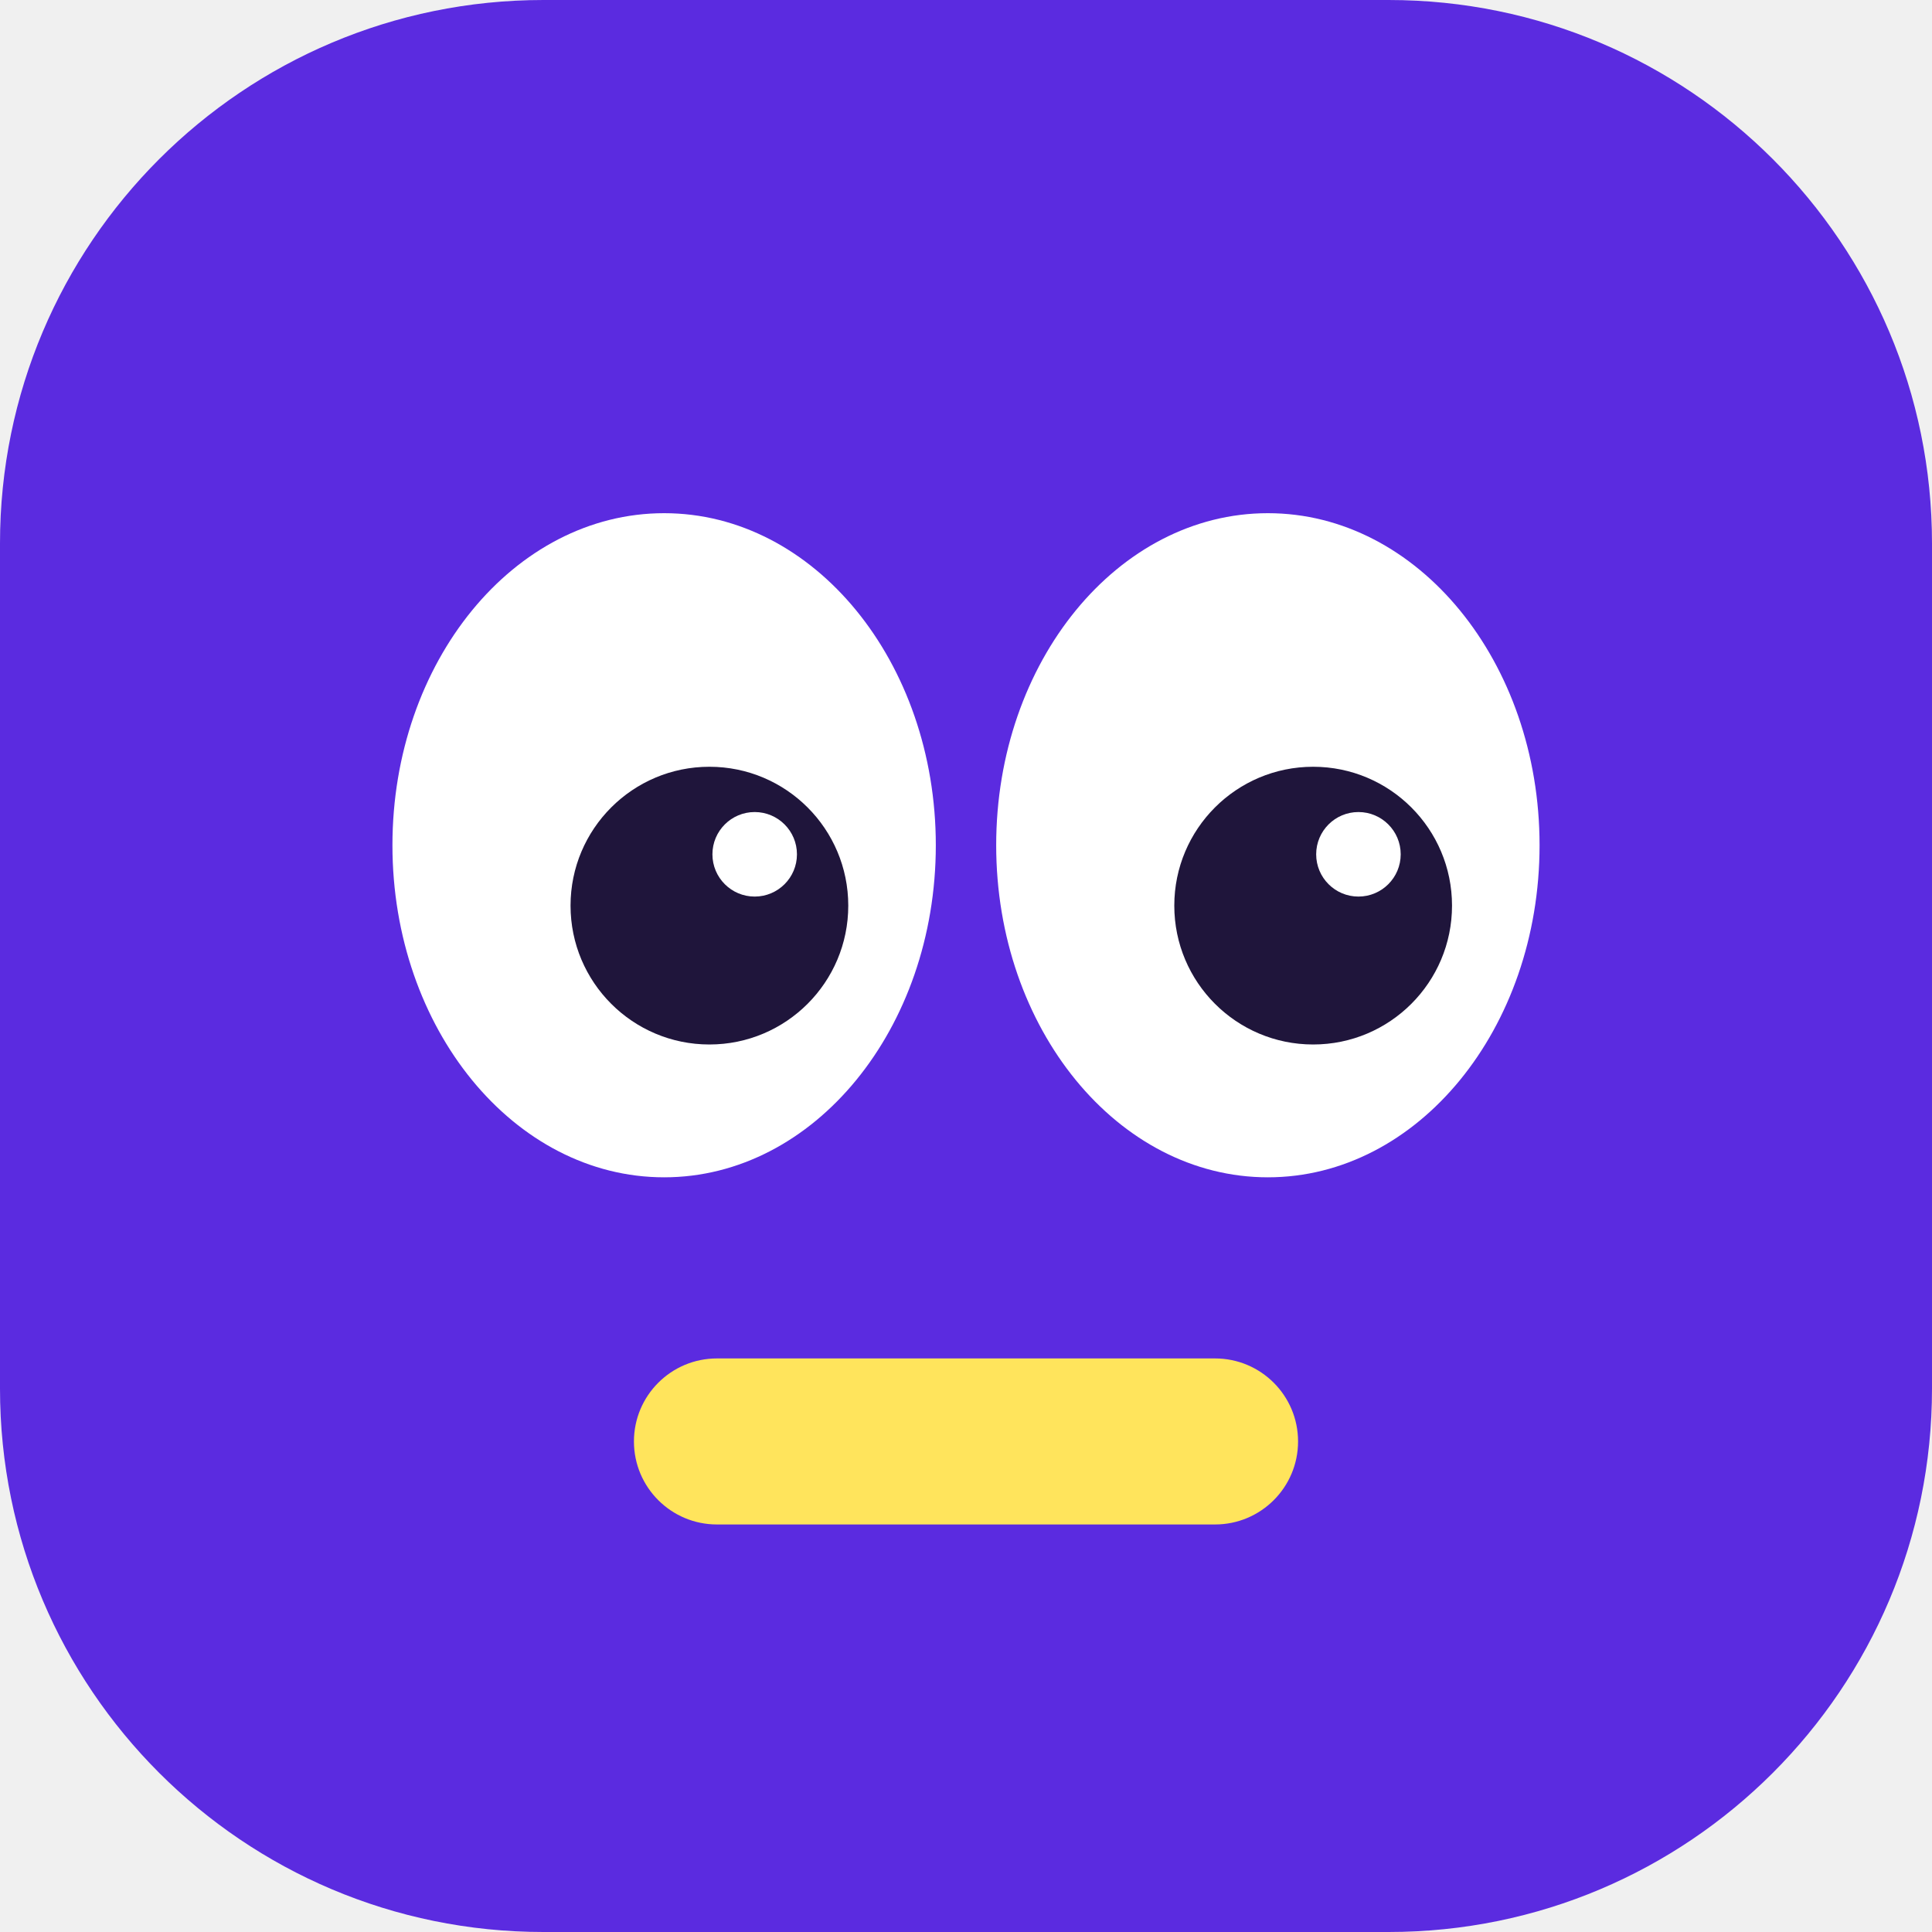
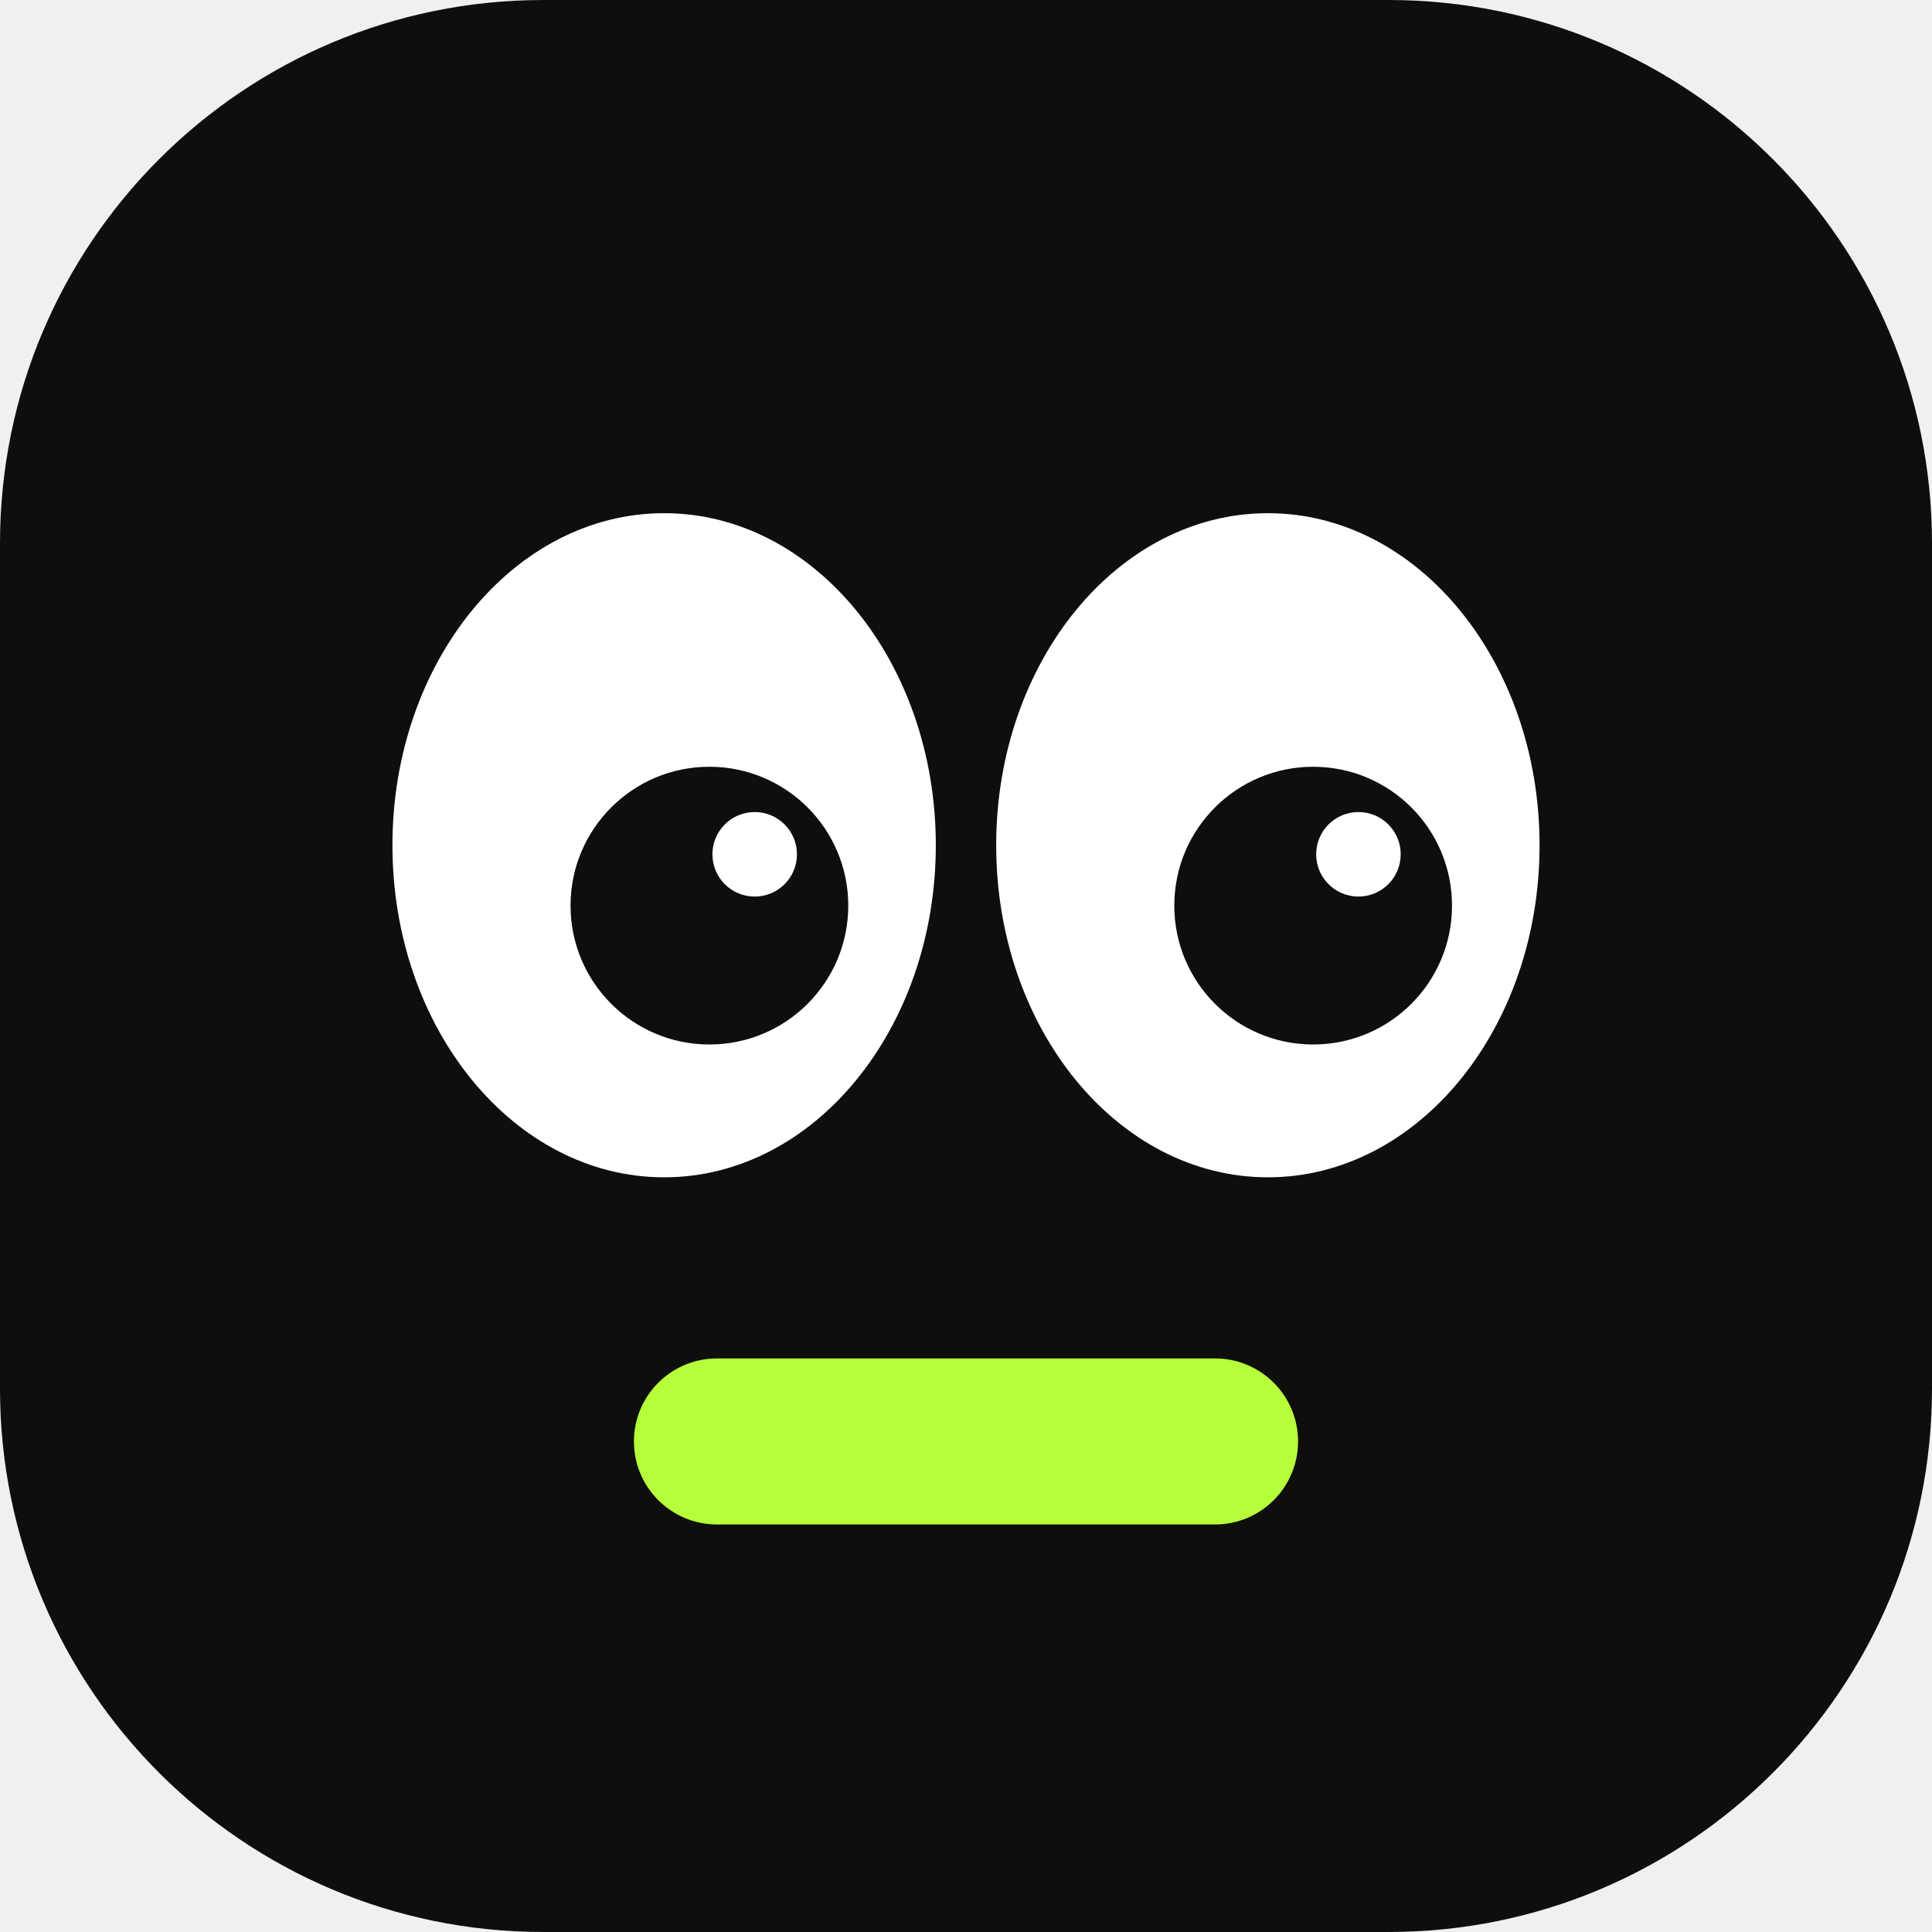
<svg xmlns="http://www.w3.org/2000/svg" viewBox="0 0 64 64">
-   <rect width="64" height="64" rx="18" fill="#5B2BE0" />
+   <rect width="64" height="64" rx="18" fill="#0E0F0C" />
  <ellipse cx="22" cy="28" rx="9" ry="11" fill="#FFFFFF" />
  <ellipse cx="42" cy="28" rx="9" ry="11" fill="#FFFFFF" />
-   <circle cx="23.5" cy="30" r="4.6" fill="#1F153B" />
-   <circle cx="43.5" cy="30" r="4.6" fill="#1F153B" />
+   <circle cx="23.5" cy="30" r="4.6" fill="#0E0F0C" />
+   <circle cx="43.5" cy="30" r="4.6" fill="#0E0F0C" />
  <circle cx="25" cy="28.3" r="1.4" fill="#FFFFFF" />
  <circle cx="45" cy="28.3" r="1.4" fill="#FFFFFF" />
-   <rect x="21" y="45" width="22" height="5.5" rx="2.75" fill="#FFE45C" />
+   <rect x="21" y="45" width="22" height="5.5" rx="2.75" fill="#B6FF3B" />
</svg>
